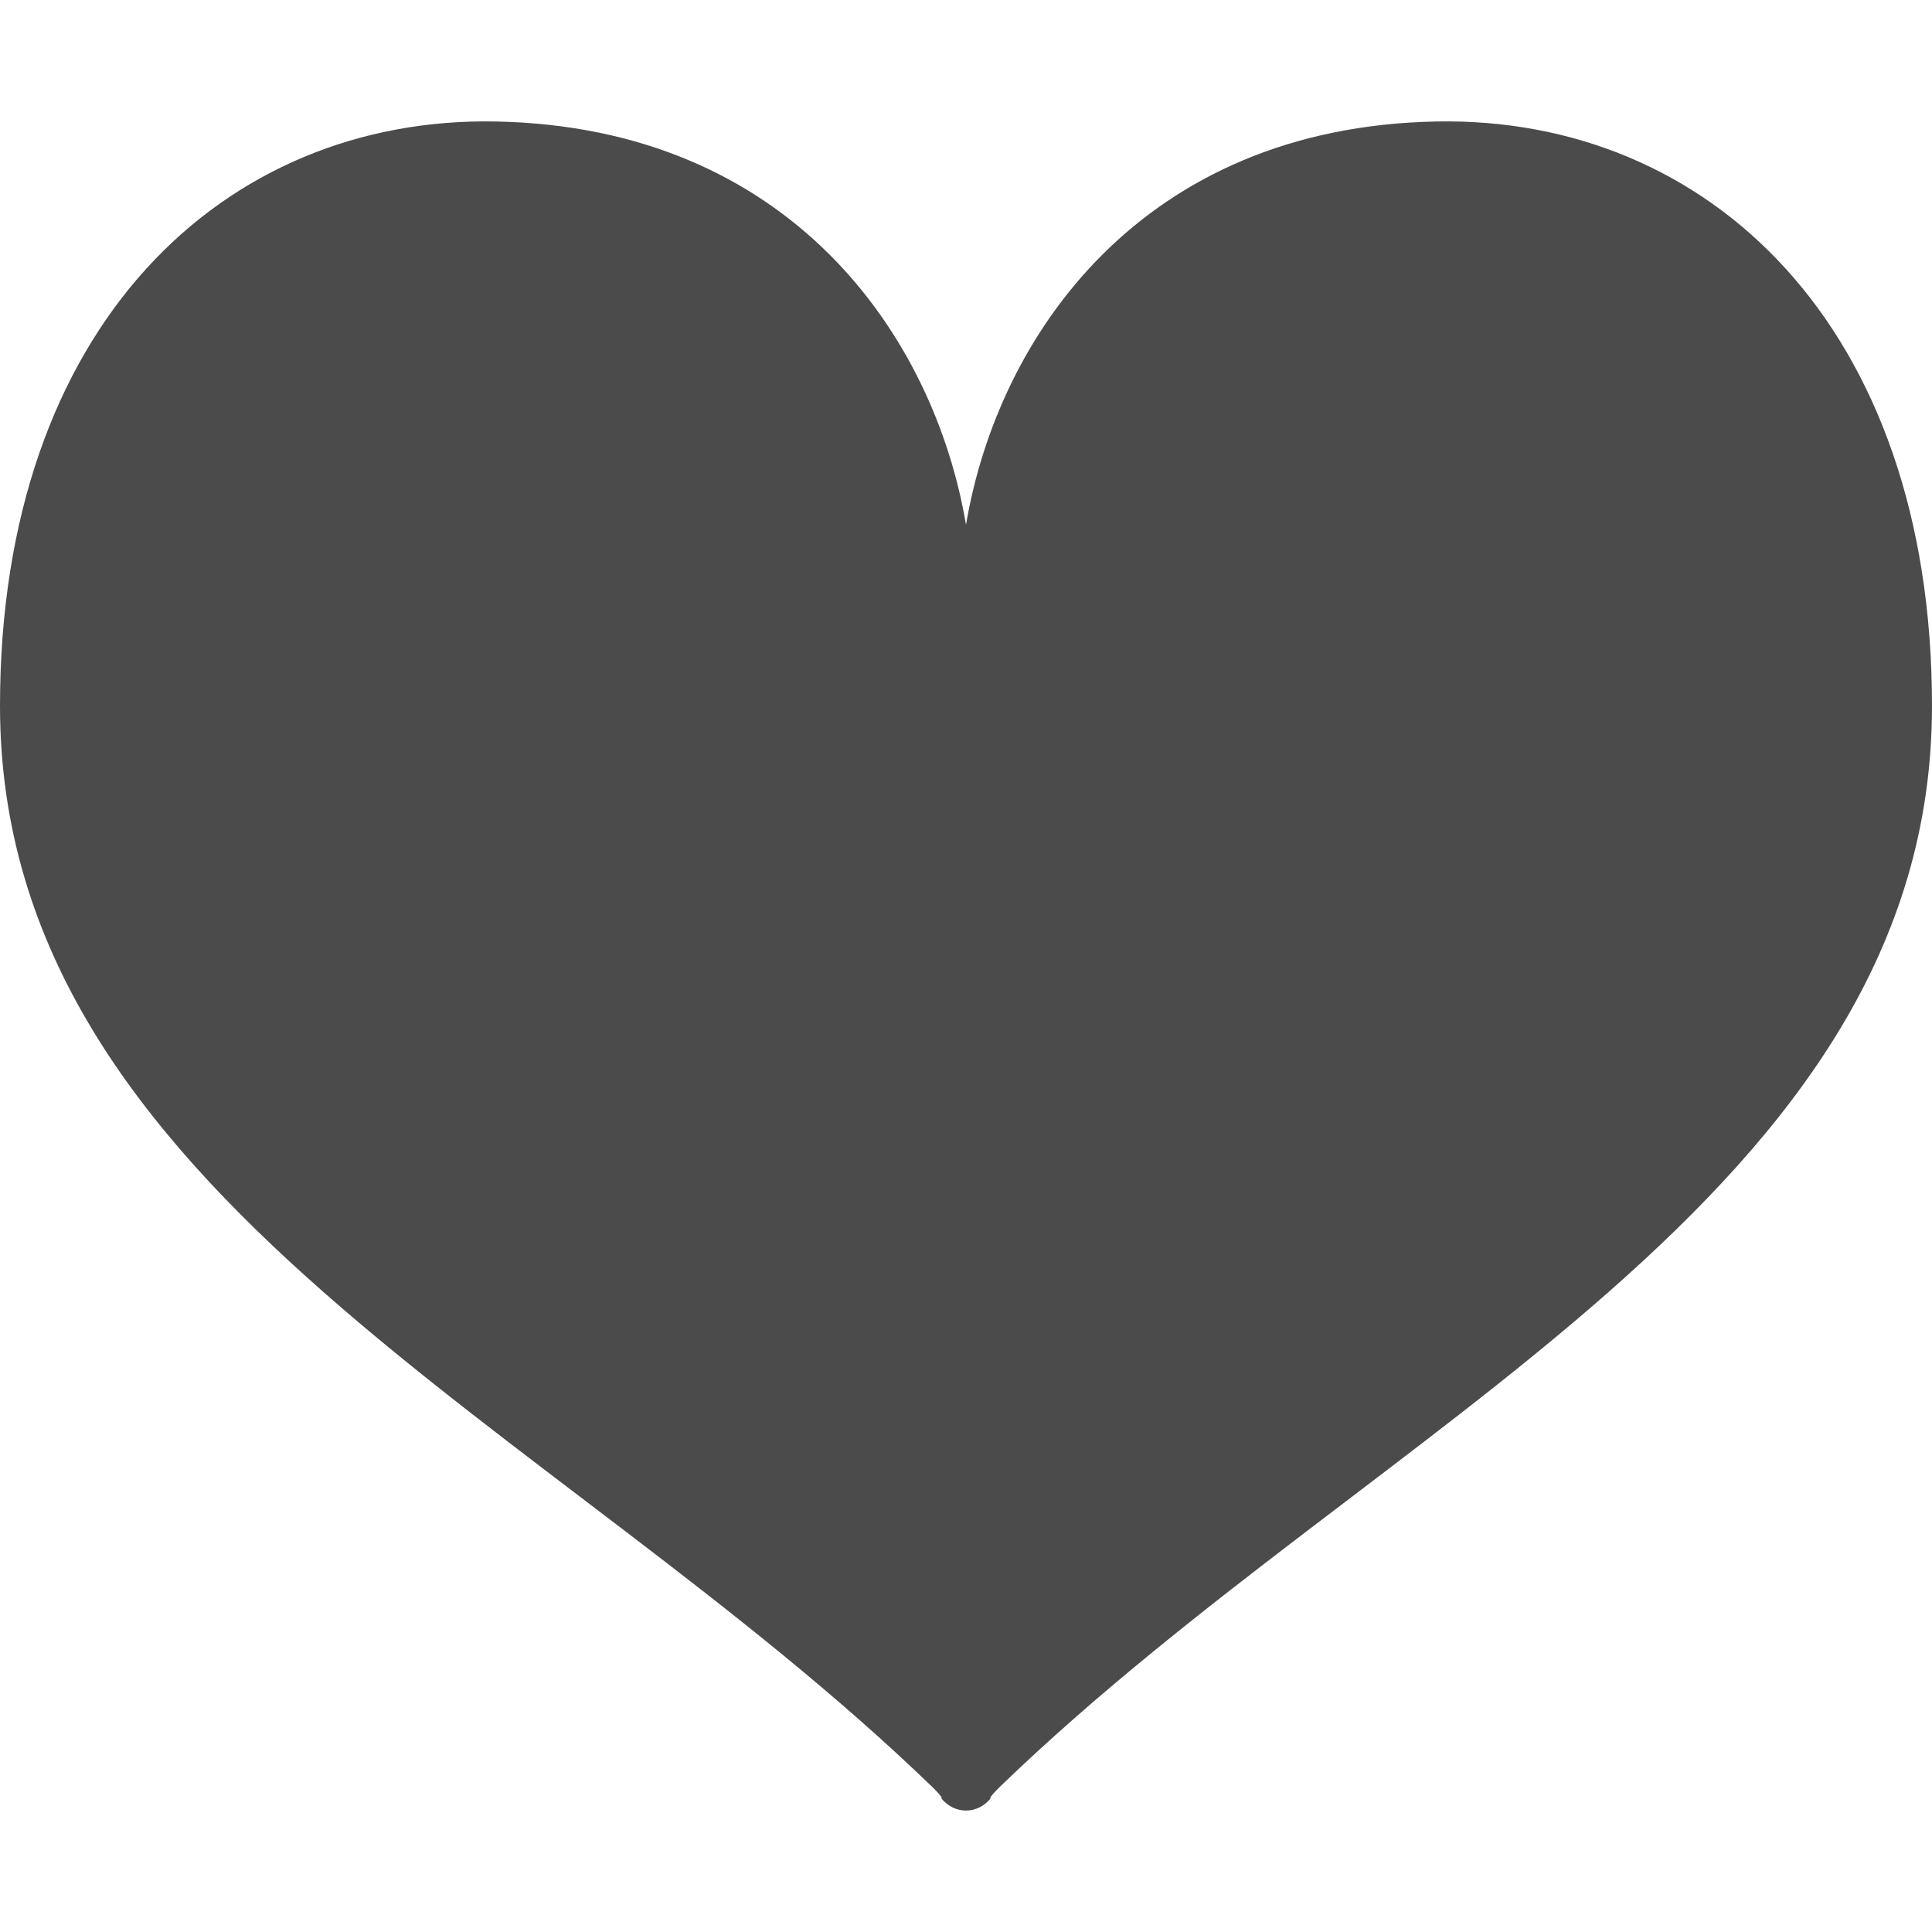
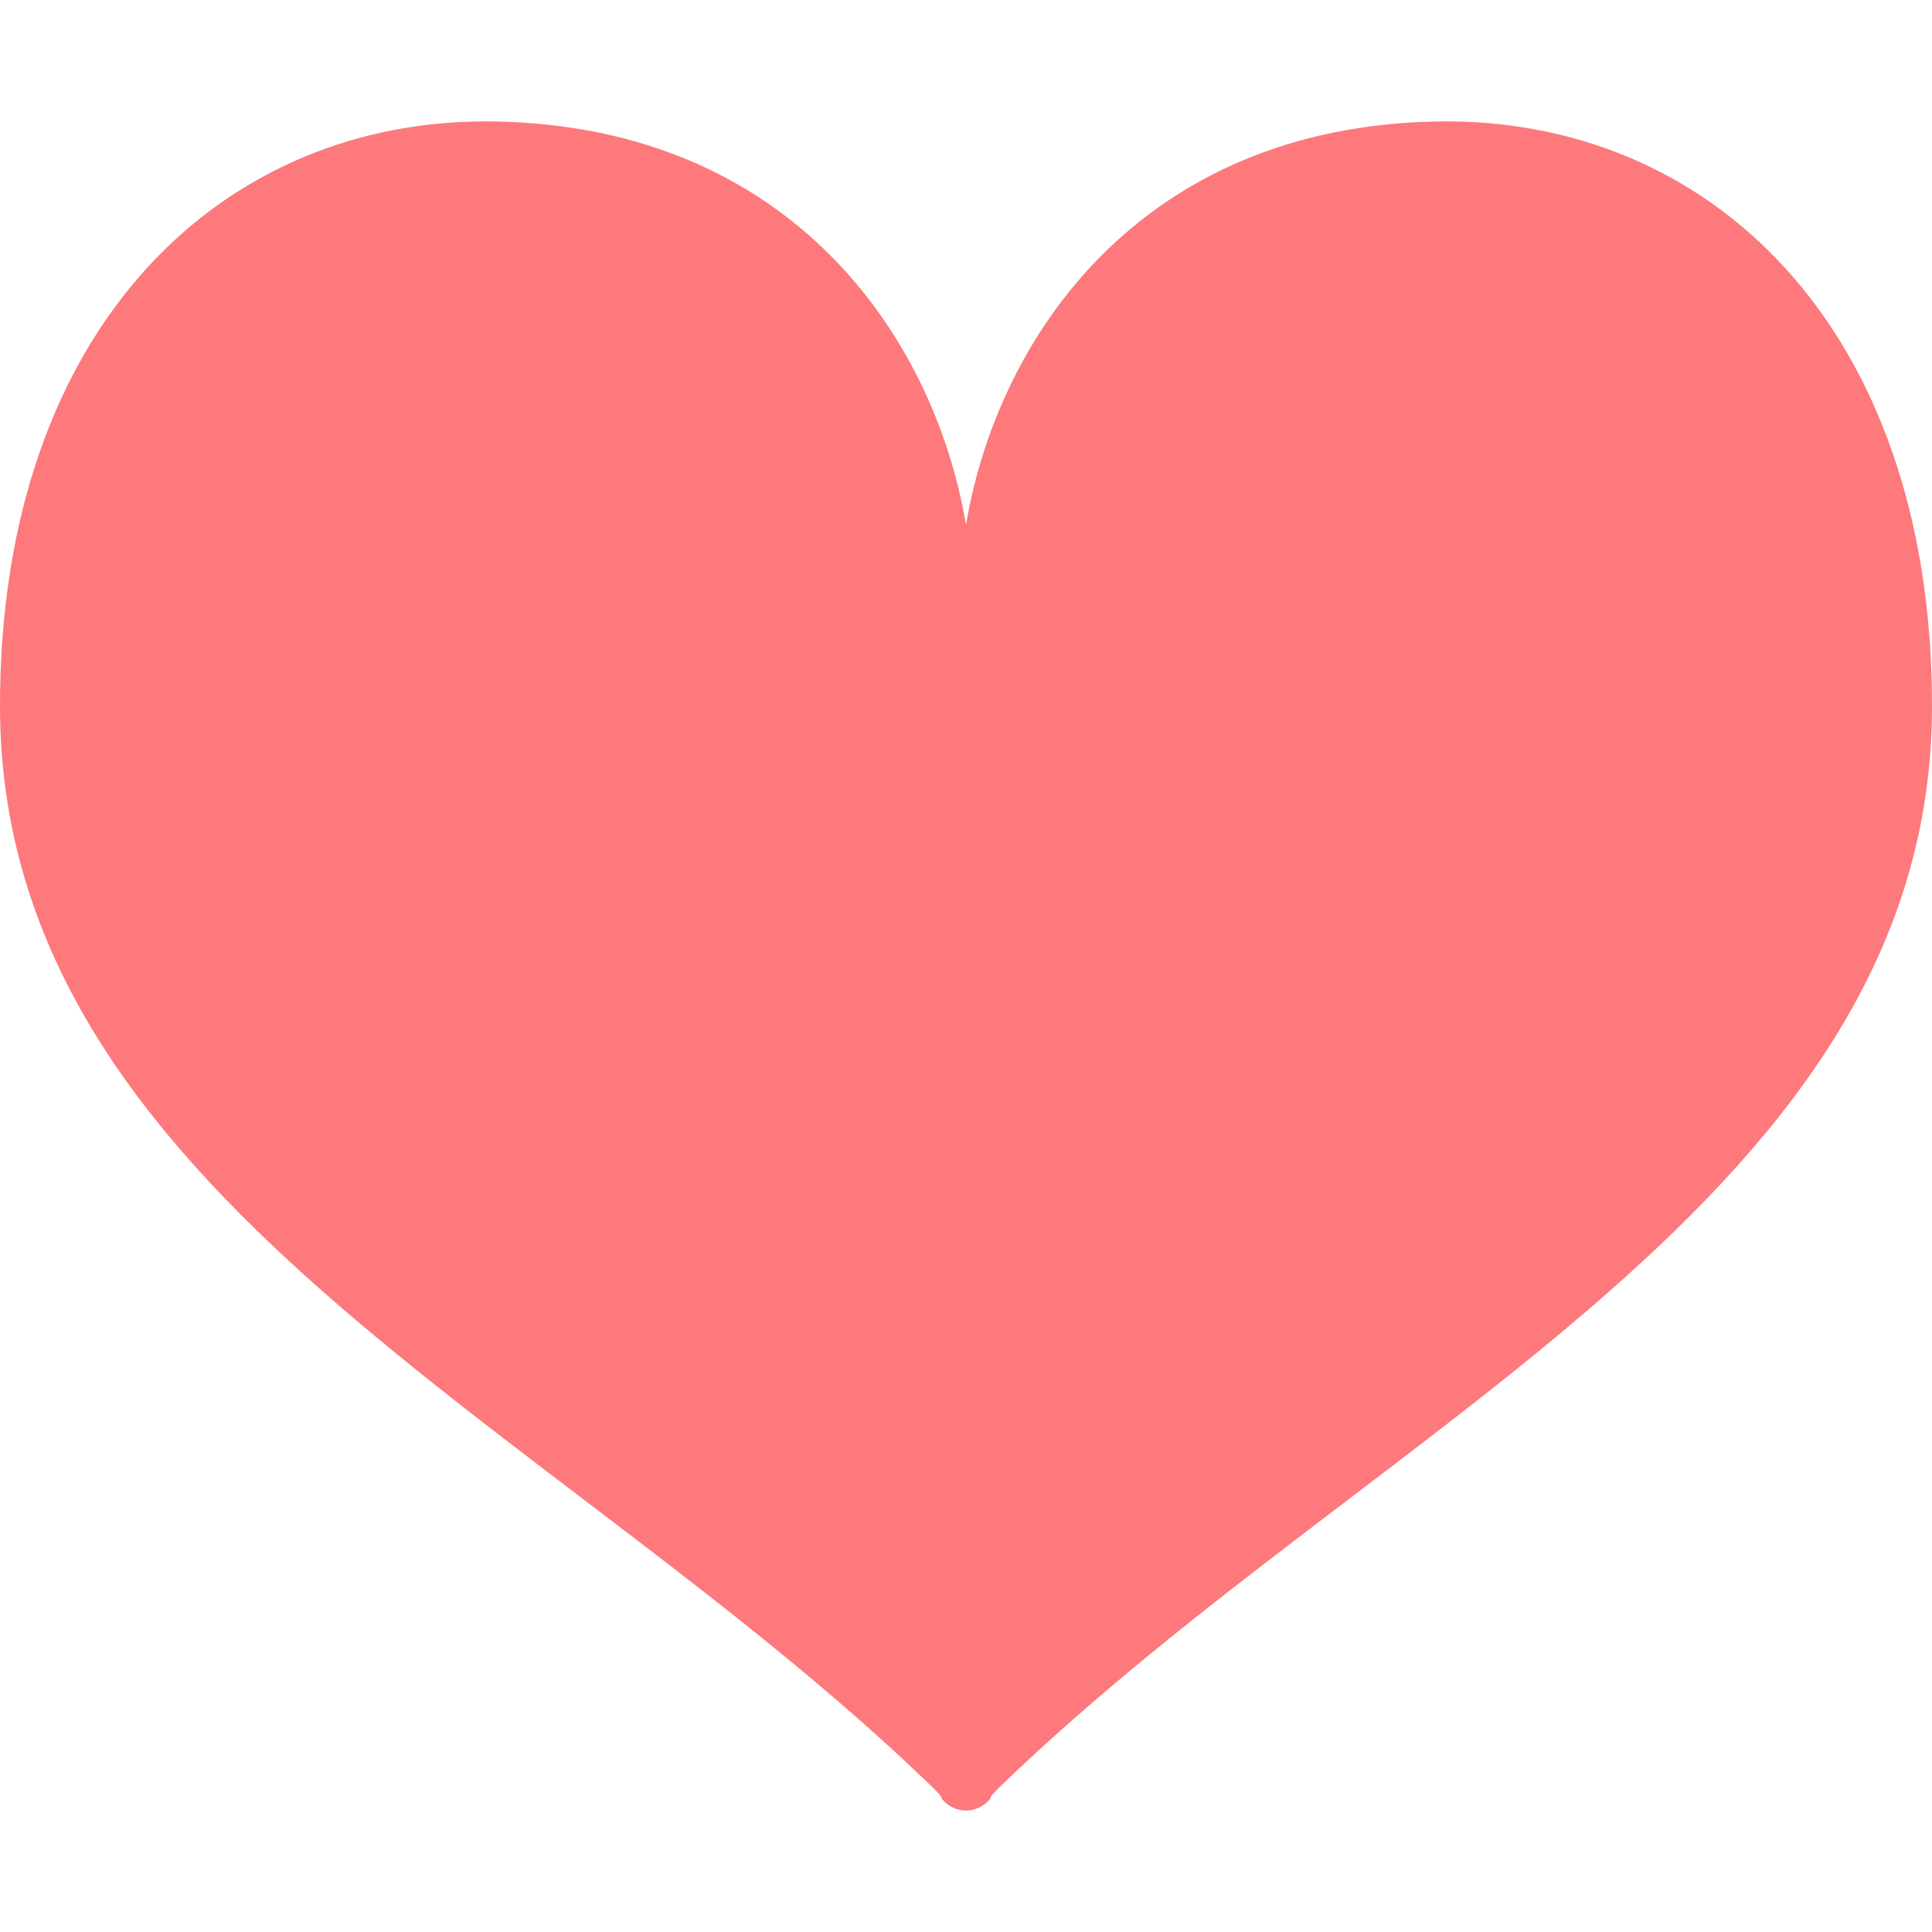
<svg xmlns="http://www.w3.org/2000/svg" version="1.1" id="_x32_" x="0px" y="0px" viewBox="0 0 512 512" style="width: 256px; height: 256px; opacity: 1;" xml:space="preserve">
  <style type="text/css">
	.st0{fill:#FD797C;}
</style>
  <g>
-     <path class="st0" d="M380.63,32.196C302.639,33.698,264.47,88.893,256,139.075c-8.47-50.182-46.638-105.378-124.63-106.879   C59.462,30.814,0,86.128,0,187.076c0,129.588,146.582,189.45,246.817,286.25c3.489,3.371,2.668,3.284,2.668,3.284   c1.647,2.031,4.014,3.208,6.504,3.208v0.011c0,0,0.006,0,0.011,0c0,0,0.006,0,0.011,0v-0.011c2.489,0,4.856-1.177,6.503-3.208   c0,0-0.821,0.086,2.669-3.284C365.418,376.526,512,316.664,512,187.076C512,86.128,452.538,30.814,380.63,32.196z" style="fill: rgb(75, 75, 75);" />
+     <path class="st0" d="M380.63,32.196C302.639,33.698,264.47,88.893,256,139.075c-8.47-50.182-46.638-105.378-124.63-106.879   C59.462,30.814,0,86.128,0,187.076c0,129.588,146.582,189.45,246.817,286.25c3.489,3.371,2.668,3.284,2.668,3.284   c1.647,2.031,4.014,3.208,6.504,3.208v0.011c0,0,0.006,0,0.011,0c0,0,0.006,0,0.011,0v-0.011c2.489,0,4.856-1.177,6.503-3.208   c0,0-0.821,0.086,2.669-3.284C365.418,376.526,512,316.664,512,187.076C512,86.128,452.538,30.814,380.63,32.196z" />
  </g>
</svg>
